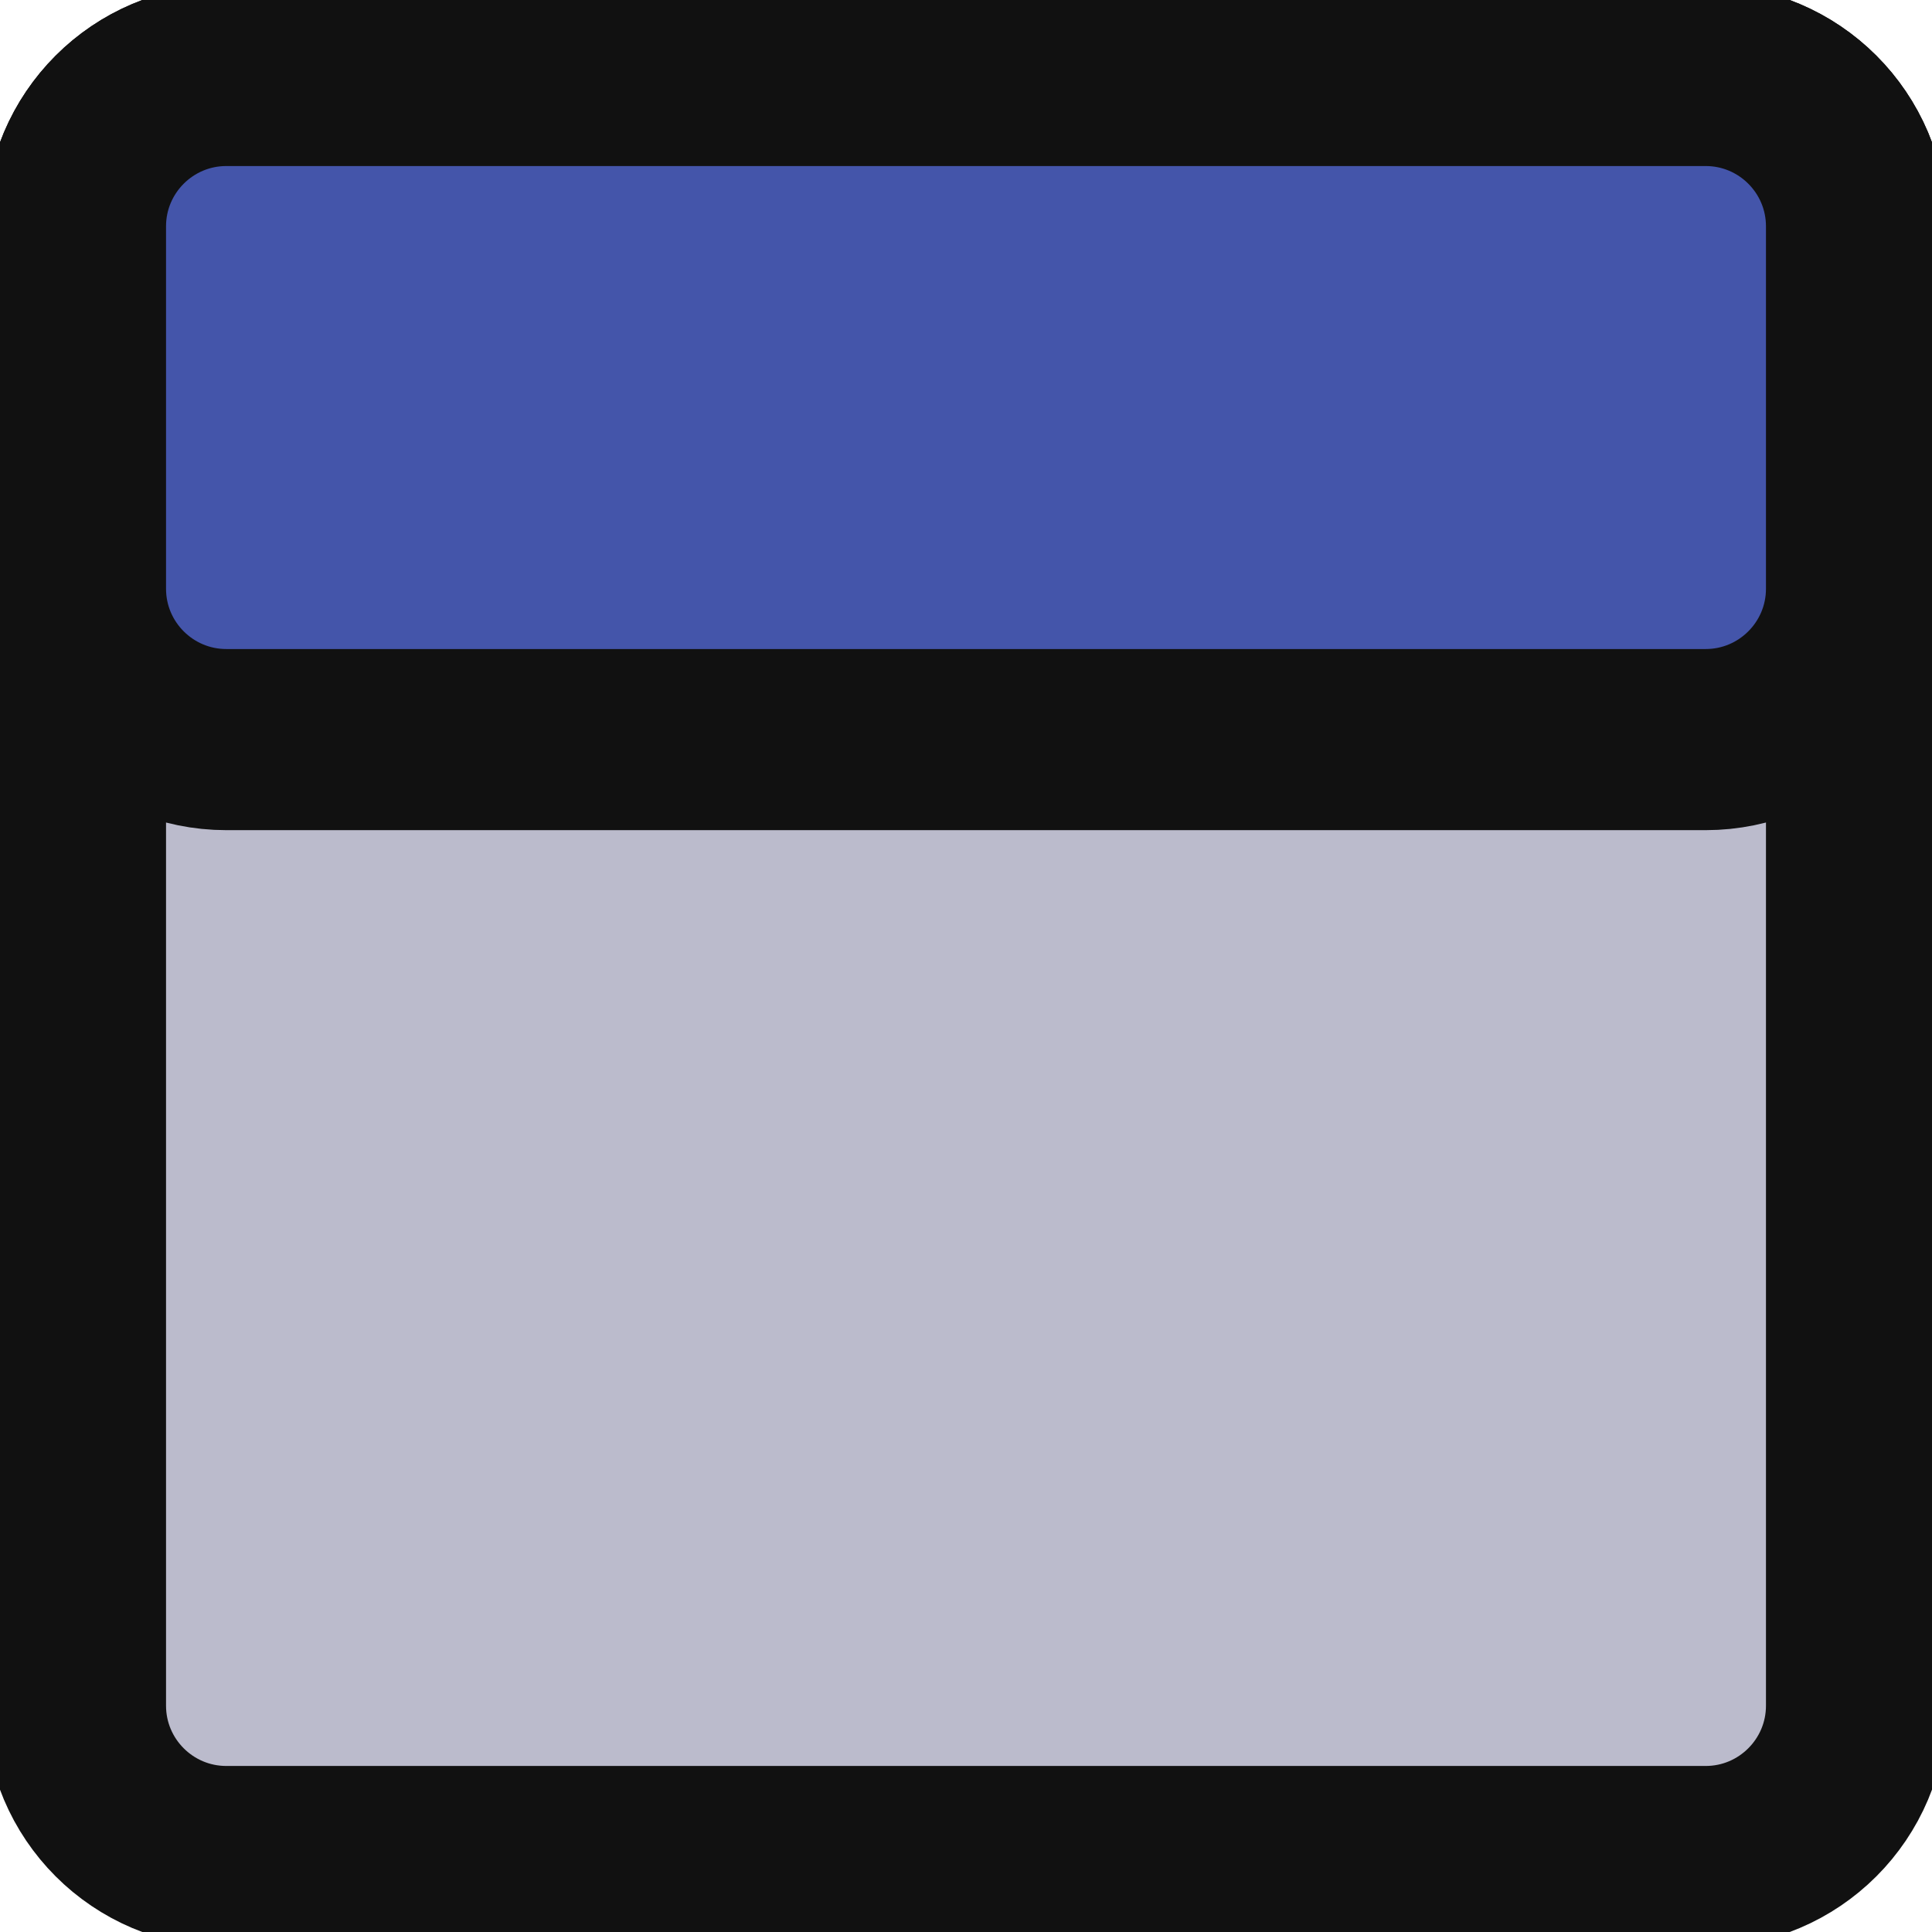
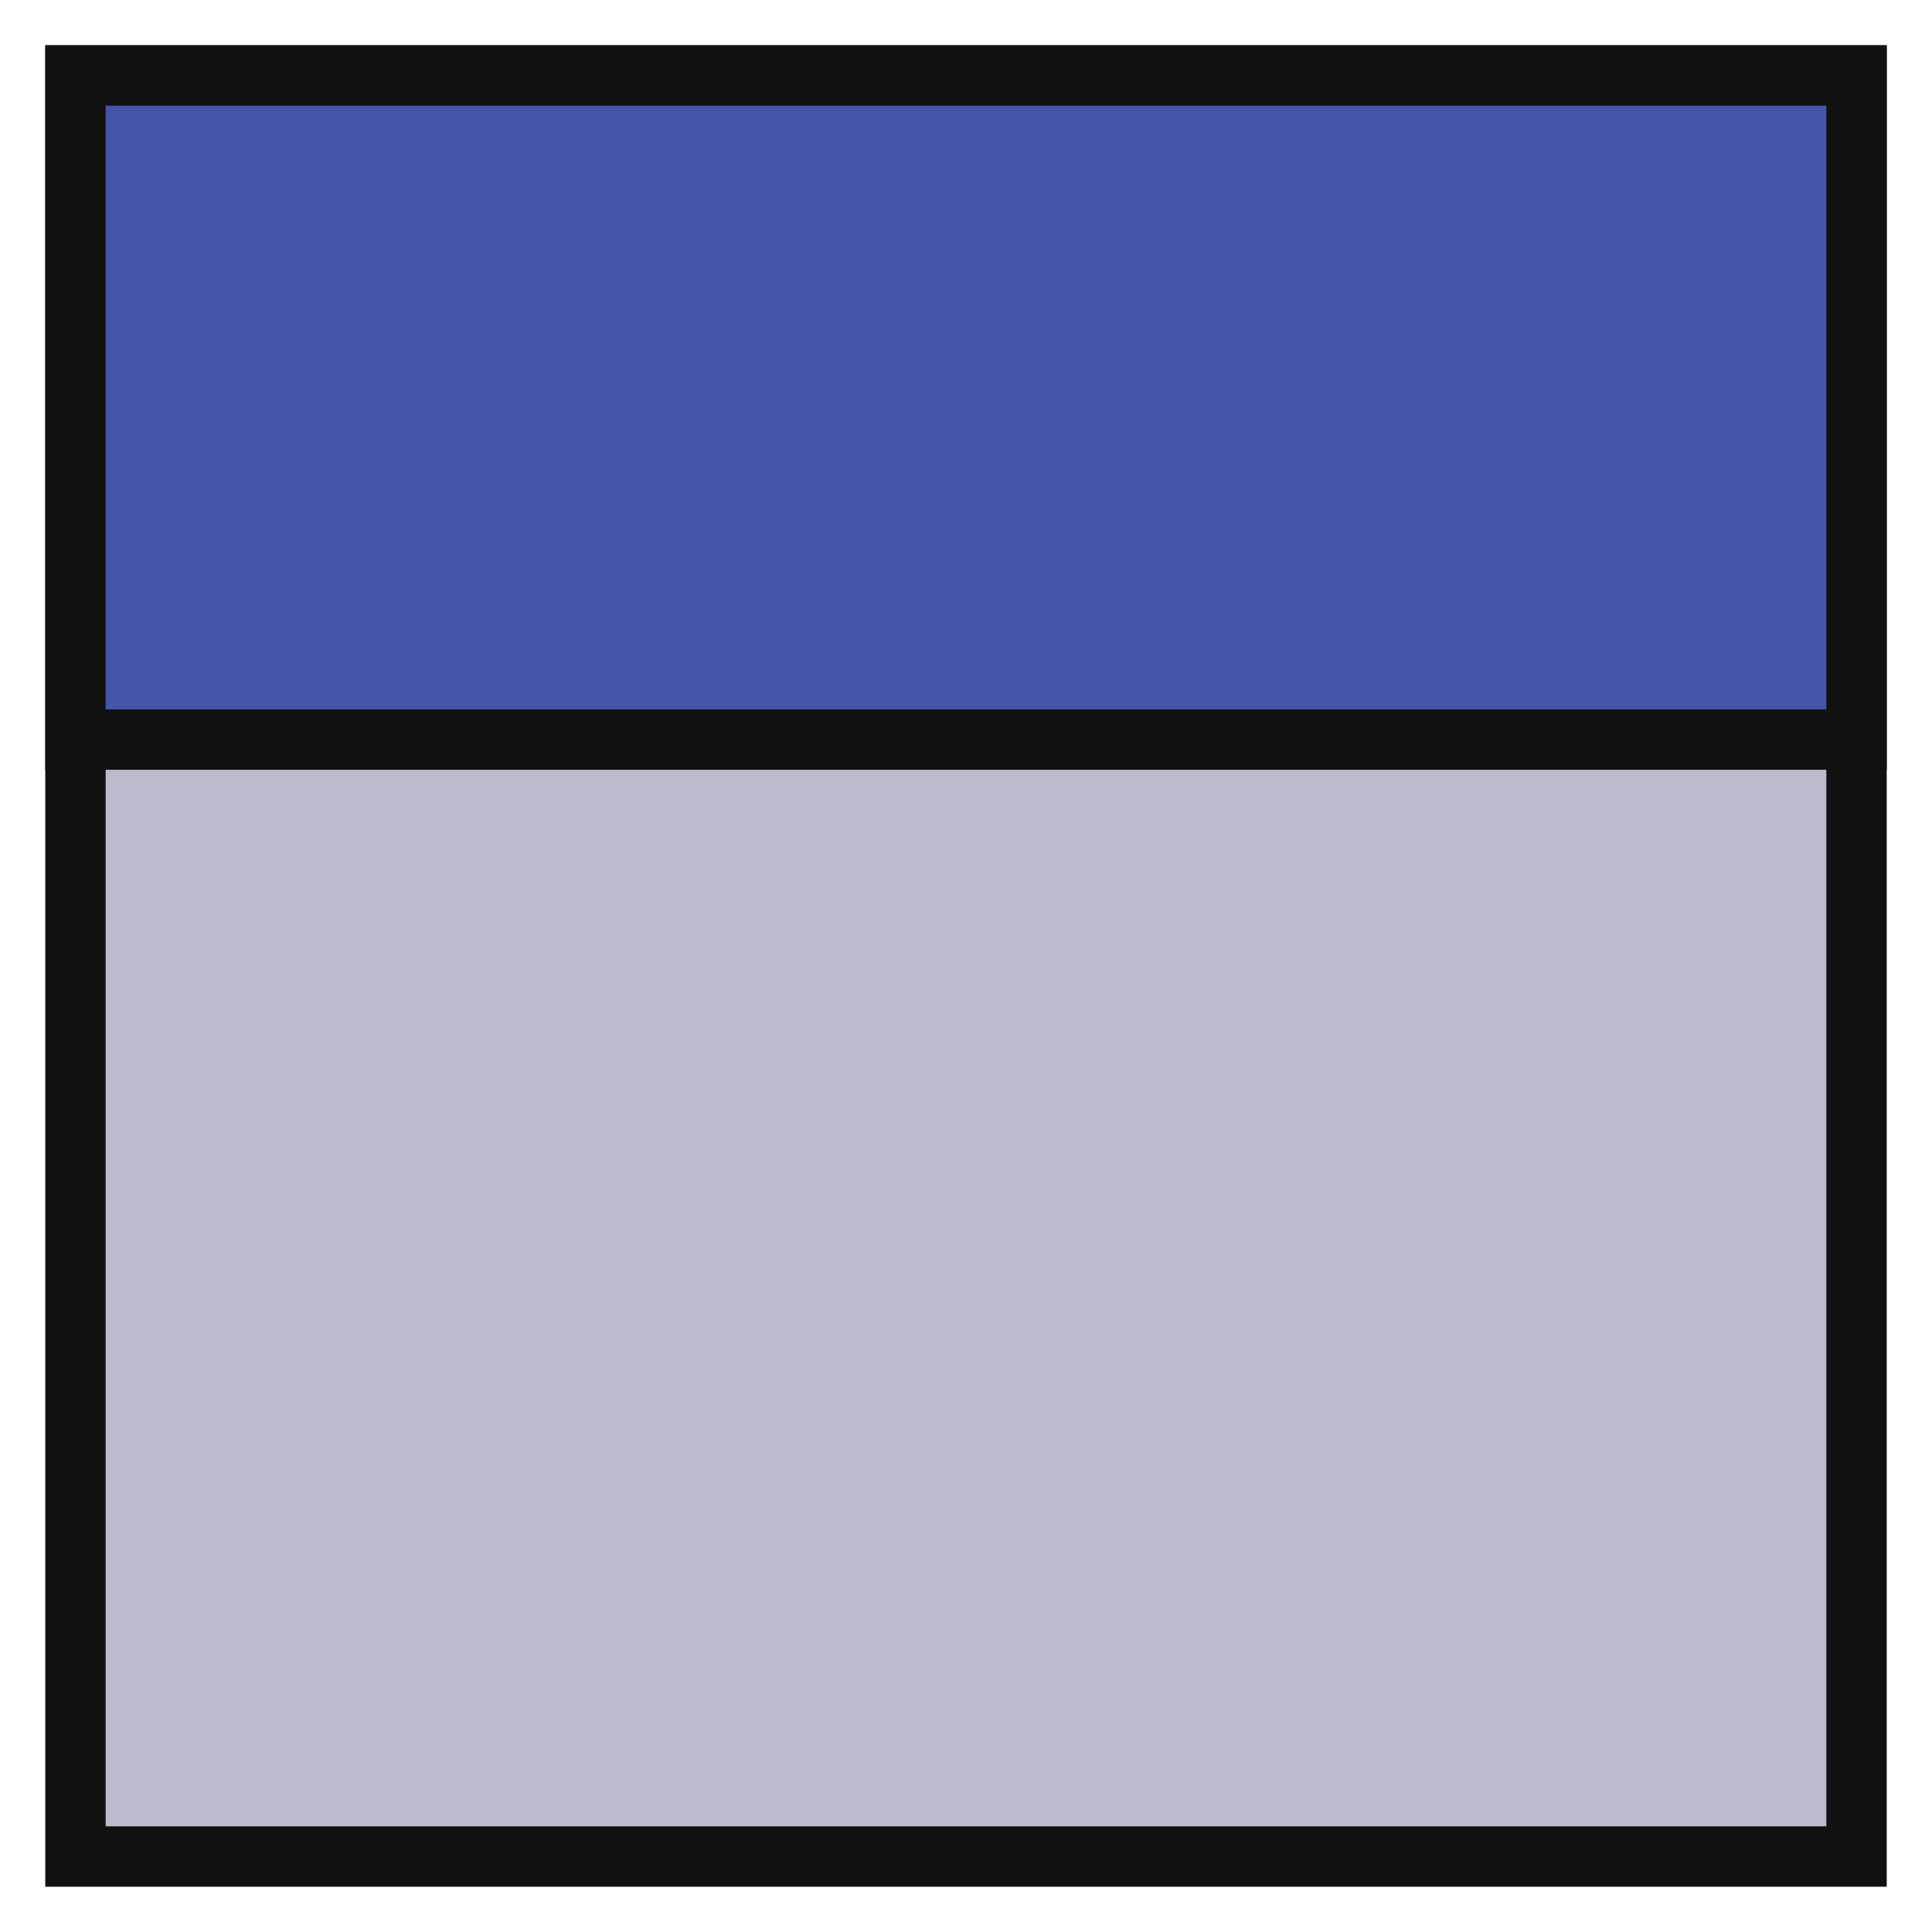
<svg xmlns="http://www.w3.org/2000/svg" width="64" height="64">
  <g>
-     <rect opacity="1.0" rx="5" id="svg_1" height="59" width="59" y="2.5" x="2.5" stroke-width="6" stroke="#111111" fill="#bbbbcc" />
-     <rect opacity="1.0" rx="5" id="svg_1" height="22" width="59" y="2.5" x="2.5" stroke-width="6" stroke="#111111" fill="#4455aa" />
+     <rect opacity="1.0" rx="0" id="svg_1" height="59" width="59" y="2.5" x="2.5" stroke-width="2" stroke="#111111" fill="#bbbbcc" />
+     <rect opacity="1.0" rx="0" id="svg_1" height="22" width="59" y="2.5" x="2.5" stroke-width="2" stroke="#111111" fill="#4455aa" />
  </g>
</svg>
